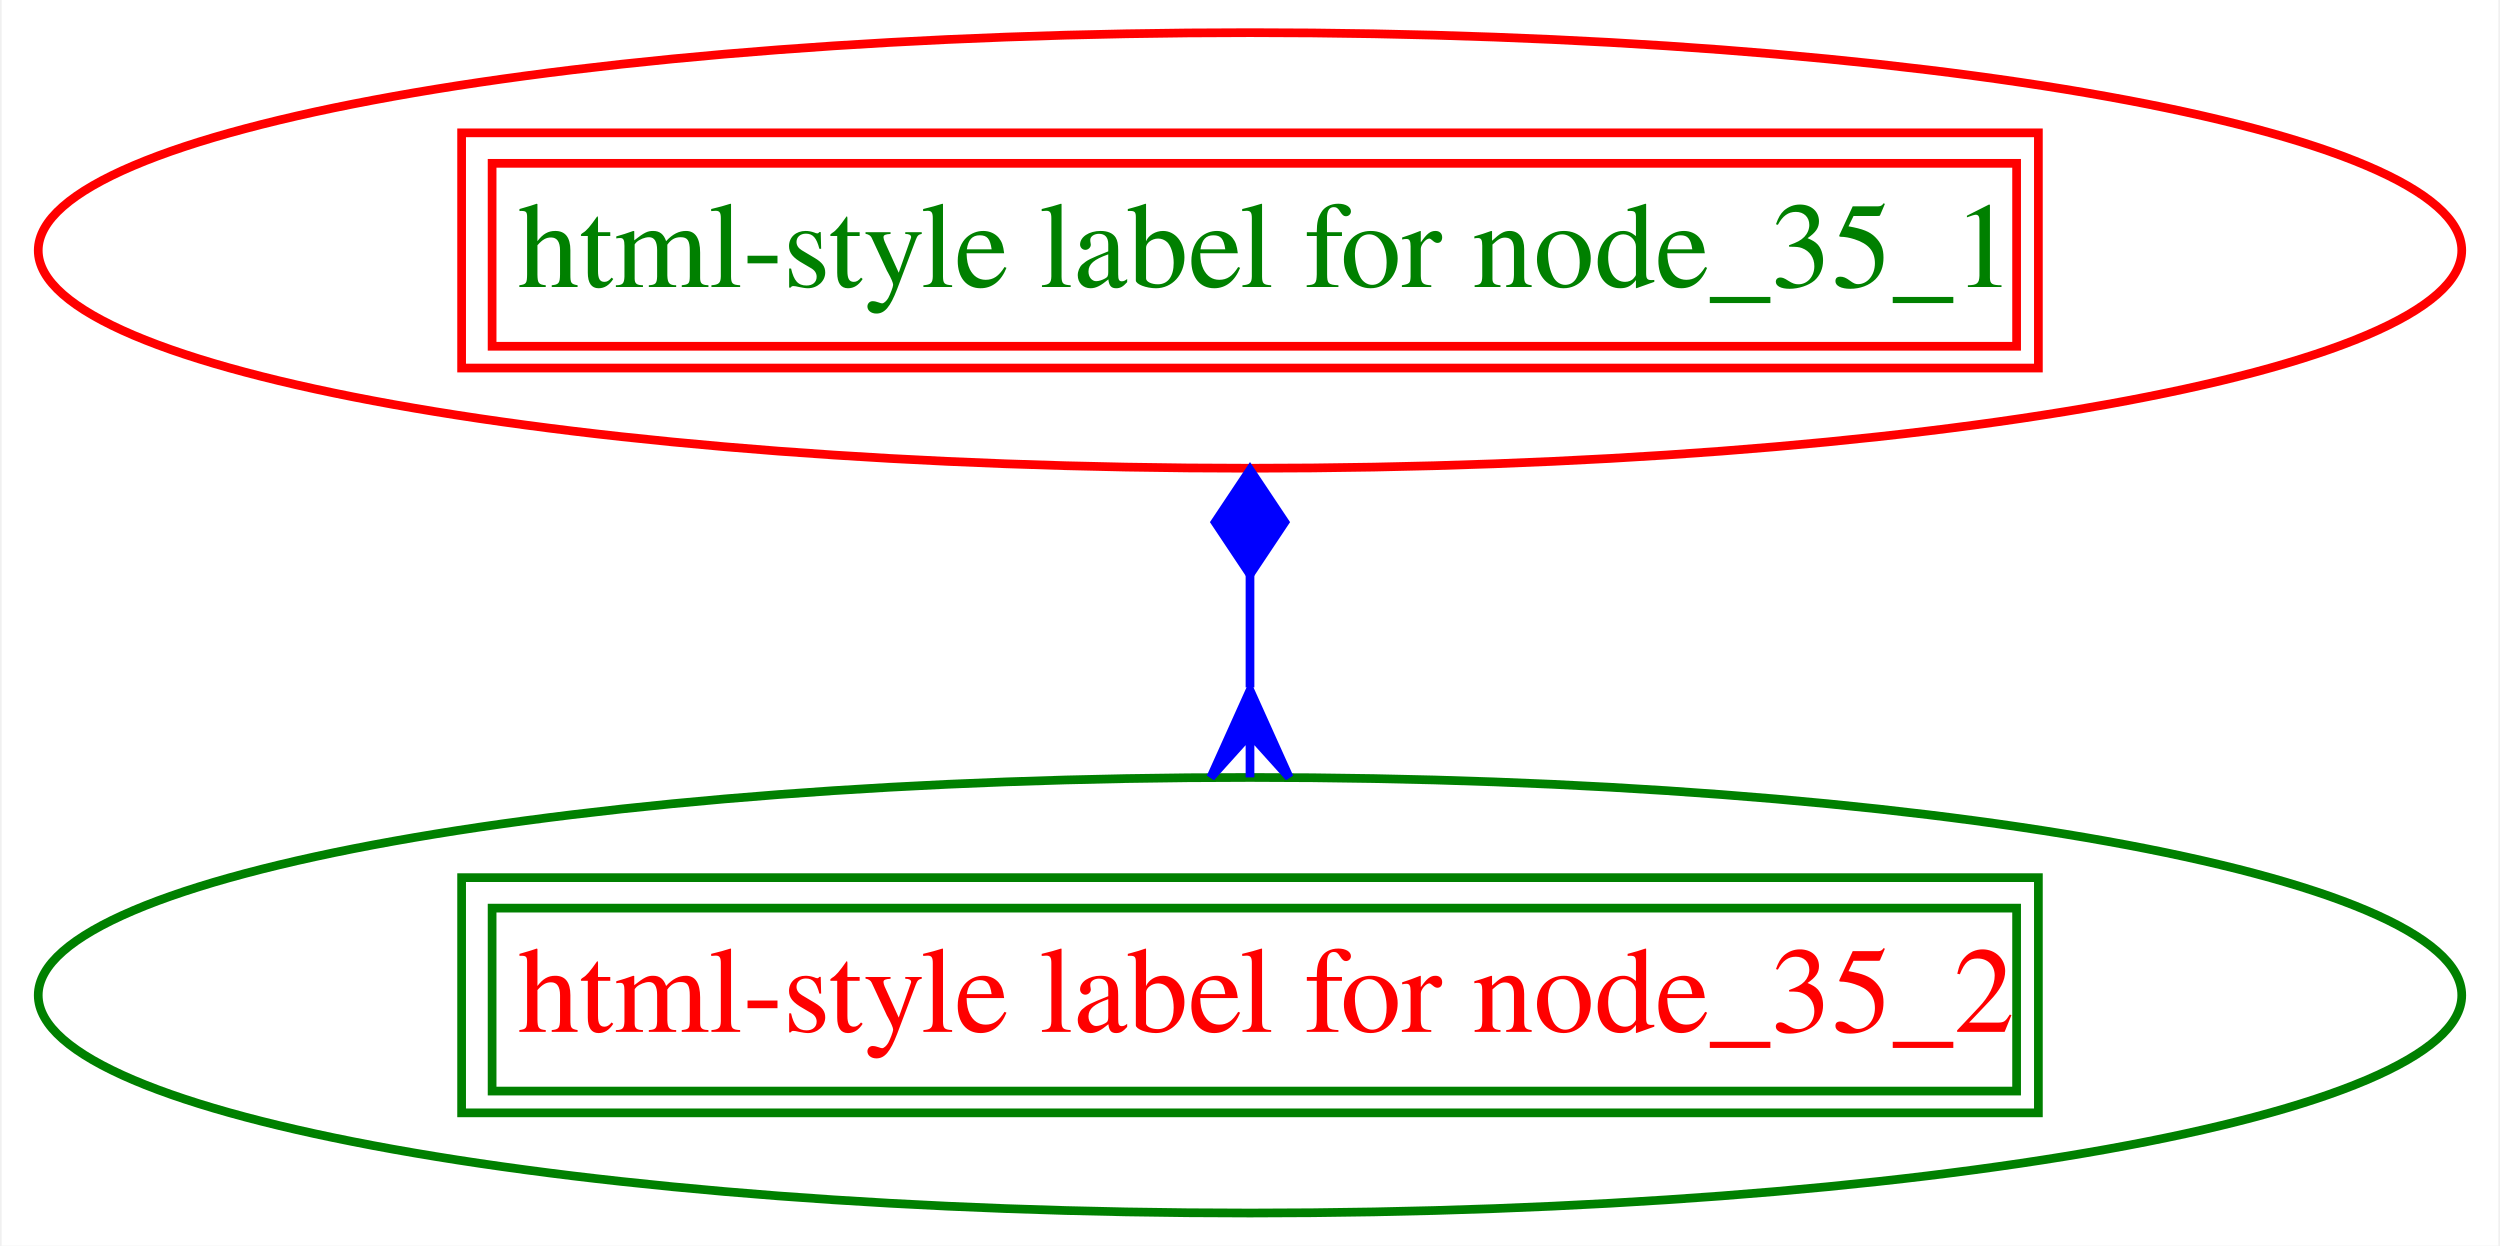
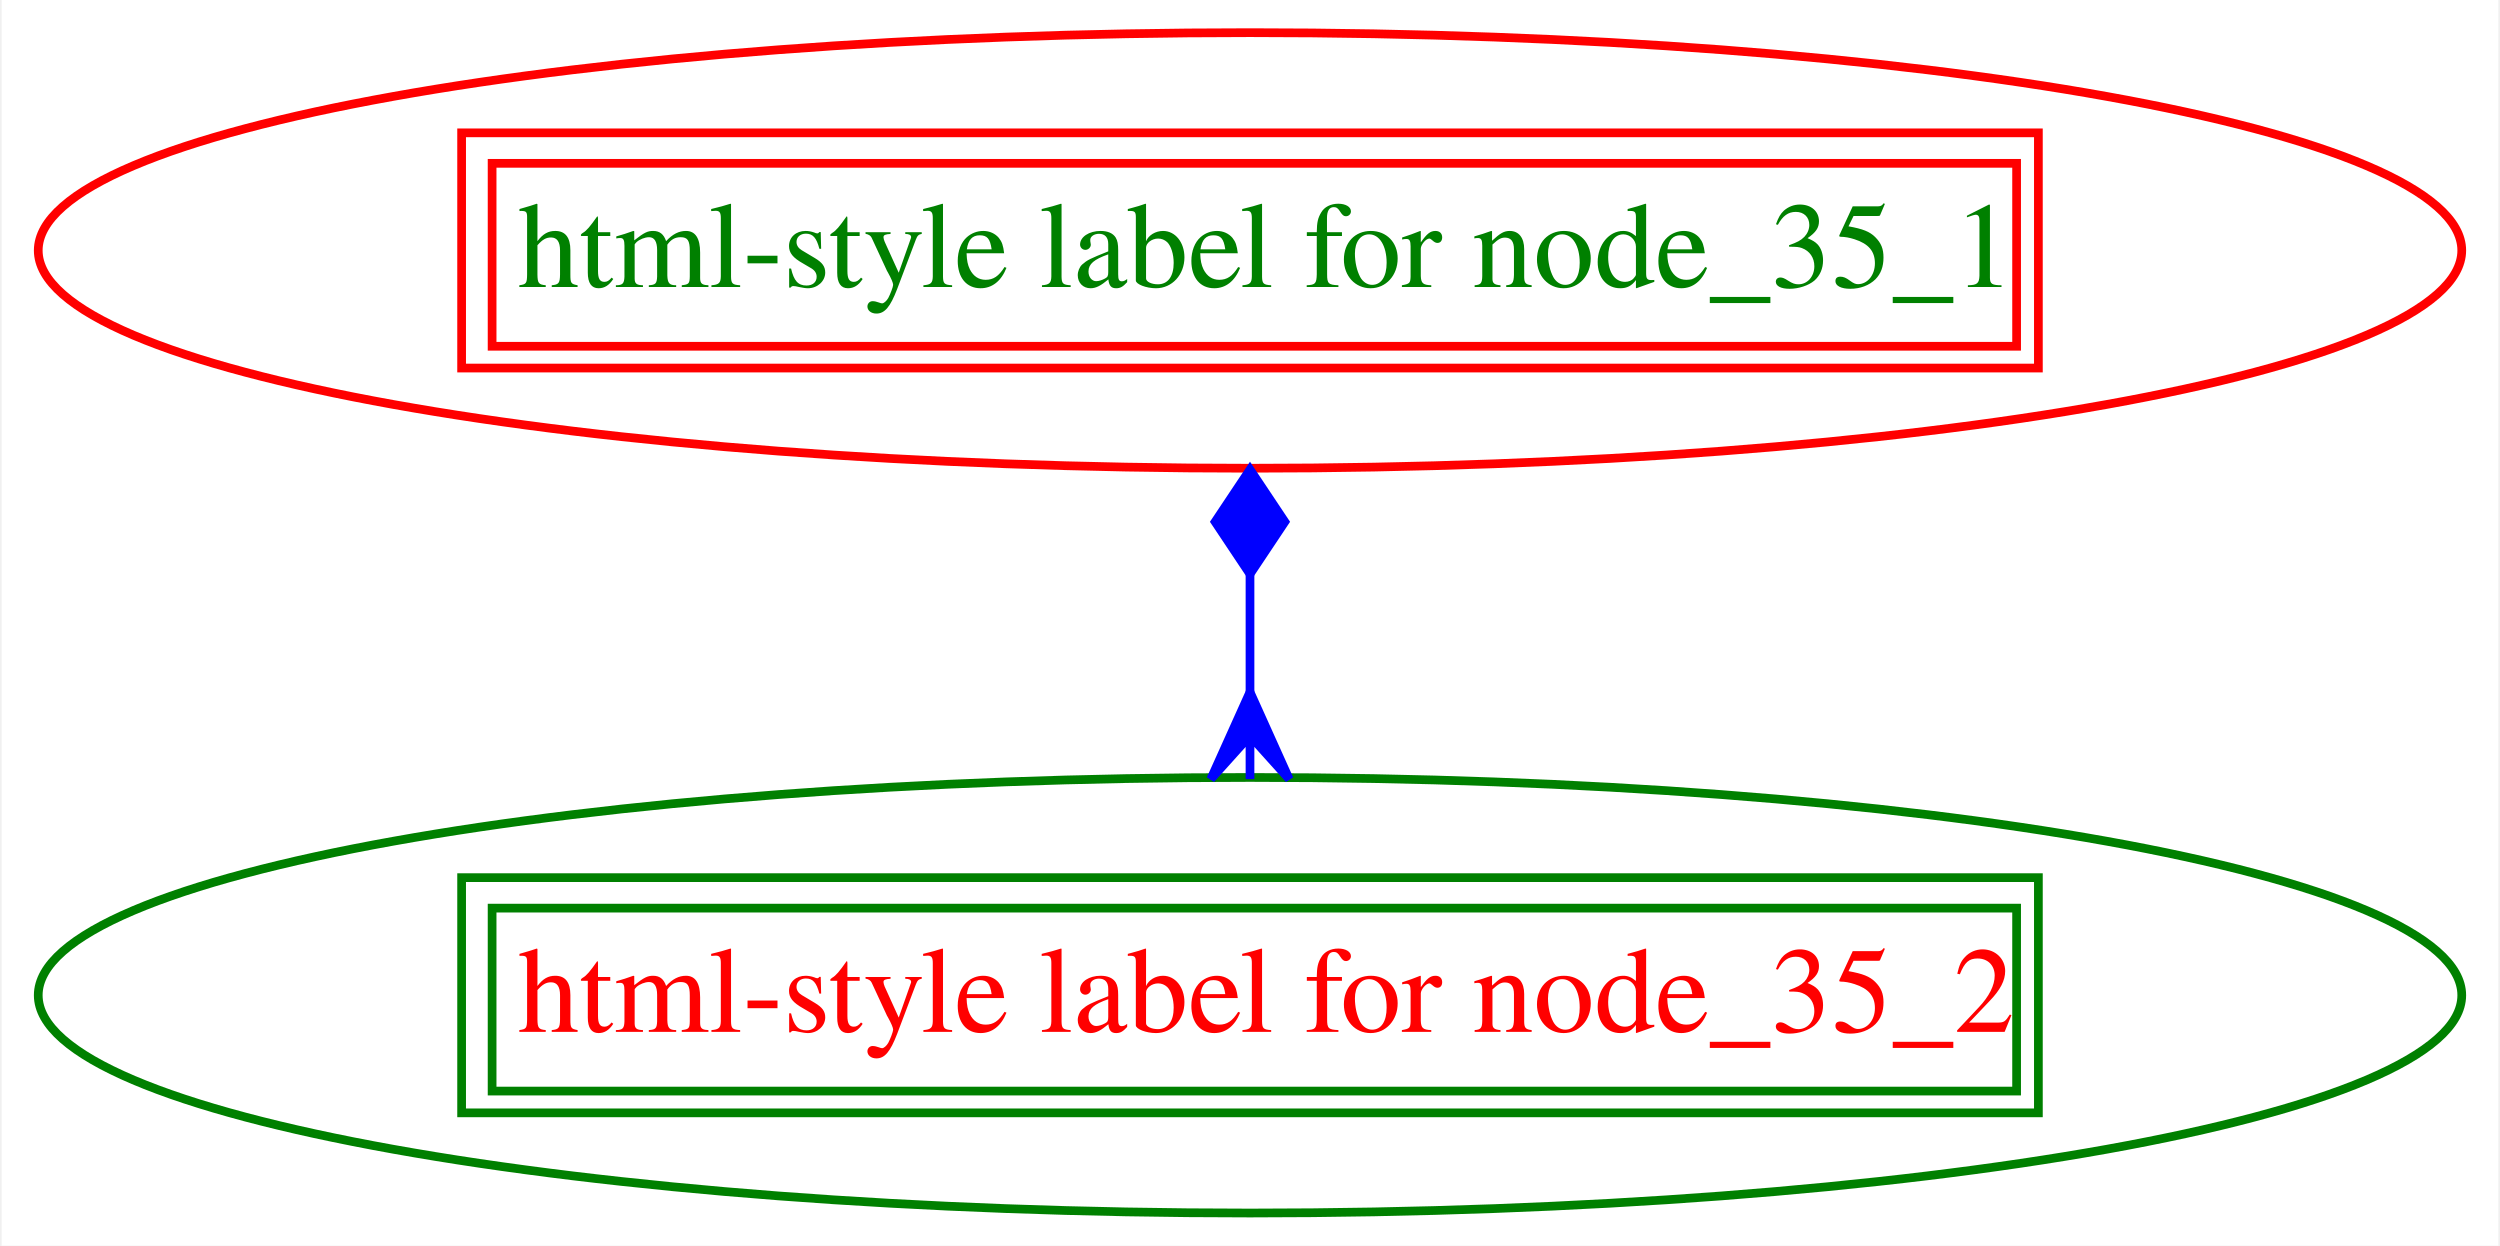
<svg xmlns="http://www.w3.org/2000/svg" width="287pt" height="143pt" viewBox="0.00 0.00 286.60 142.99">
  <g id="graph0" class="graph" transform="scale(1 1) rotate(0) translate(4 138.995)">
    <polygon fill="white" stroke="none" points="-4,4 -4,-138.995 282.6,-138.995 282.6,4 -4,4" />
    <g id="node1" class="node">
      <ellipse fill="none" stroke="red" cx="139.3" cy="-110.246" rx="139.1" ry="25" />
      <polygon fill="none" stroke="red" points="52.3,-99.246 52.3,-120.246 227.3,-120.246 227.3,-99.246 52.3,-99.246" />
      <text text-anchor="start" x="55.3" y="-106.046" font-family="Times,serif" font-size="14.00" fill="green">html-style label for node_35_1</text>
      <polygon fill="none" stroke="red" points="48.8,-96.746 48.8,-123.746 229.8,-123.746 229.8,-96.746 48.8,-96.746" />
    </g>
    <g id="node2" class="node">
      <ellipse fill="none" stroke="green" cx="139.3" cy="-24.749" rx="139.1" ry="25" />
      <polygon fill="none" stroke="green" points="52.3,-13.749 52.3,-34.749 227.3,-34.749 227.3,-13.749 52.3,-13.749" />
      <text text-anchor="start" x="55.3" y="-20.549" font-family="Times,serif" font-size="14.00" fill="red">html-style label for node_35_2</text>
      <polygon fill="none" stroke="green" points="48.8,-11.249 48.8,-38.249 229.8,-38.249 229.8,-11.249 48.8,-11.249" />
    </g>
    <g id="edge1" class="edge">
-       <path fill="none" stroke="blue" d="M139.3,-73.052C139.3,-68.746 139.3,-64.364 139.3,-60.084" />
-       <polygon fill="blue" stroke="blue" points="139.3,-73.057 143.3,-79.057 139.3,-85.057 135.3,-79.056 139.3,-73.057" />
-       <polygon fill="blue" stroke="blue" points="139.3,-59.758 143.8,-49.758 139.3,-54.758 139.3,-49.758 139.3,-49.758 139.3,-49.758 139.3,-54.758 134.8,-49.758 139.3,-59.758 139.3,-59.758" />
+       <path fill="none" stroke="blue" d="M139.3,-73.011C139.3,-68.545 139.3,-63.994 139.3,-59.566" />
+       <polygon fill="blue" stroke="blue" points="139.3,-73.095 143.3,-79.095 139.3,-85.095 135.3,-79.095 139.3,-73.095" />
+       <polygon fill="blue" stroke="blue" points="139.3,-59.557 143.8,-49.557 139.3,-54.557 139.3,-49.557 139.3,-49.557 139.3,-49.557 139.3,-54.557 134.8,-49.557 139.3,-59.557 139.3,-59.557" />
    </g>
  </g>
</svg>
